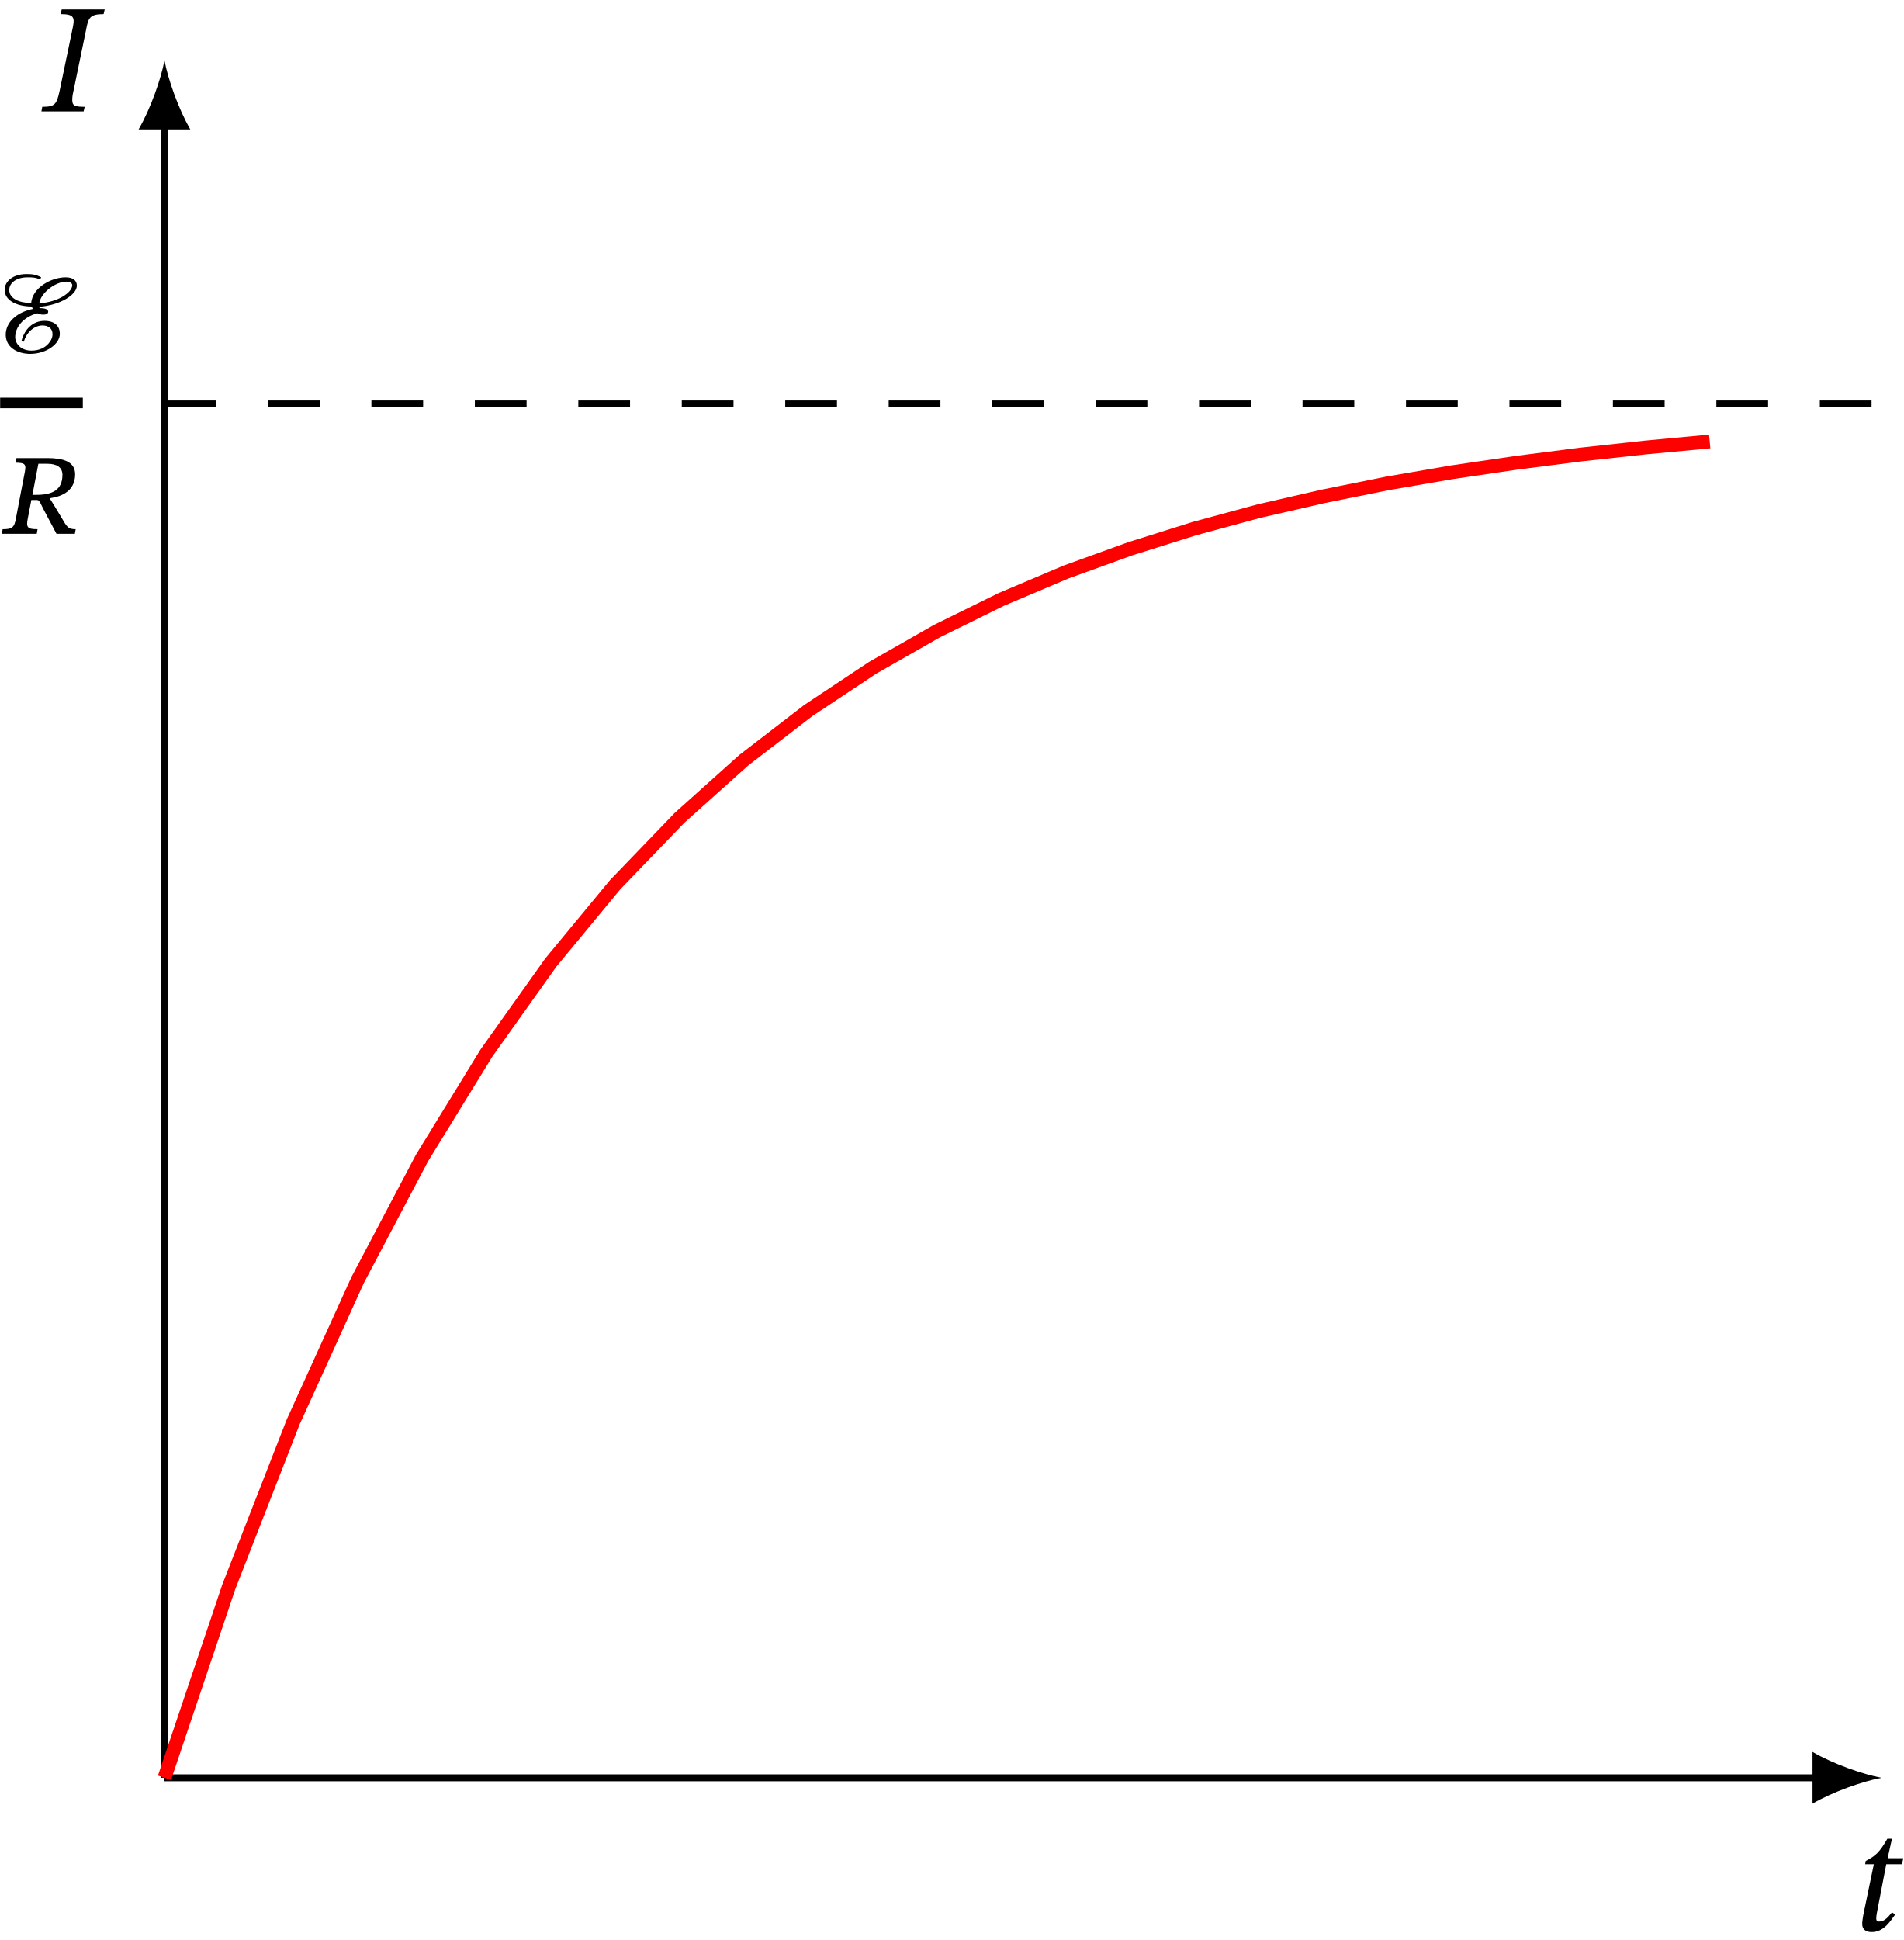
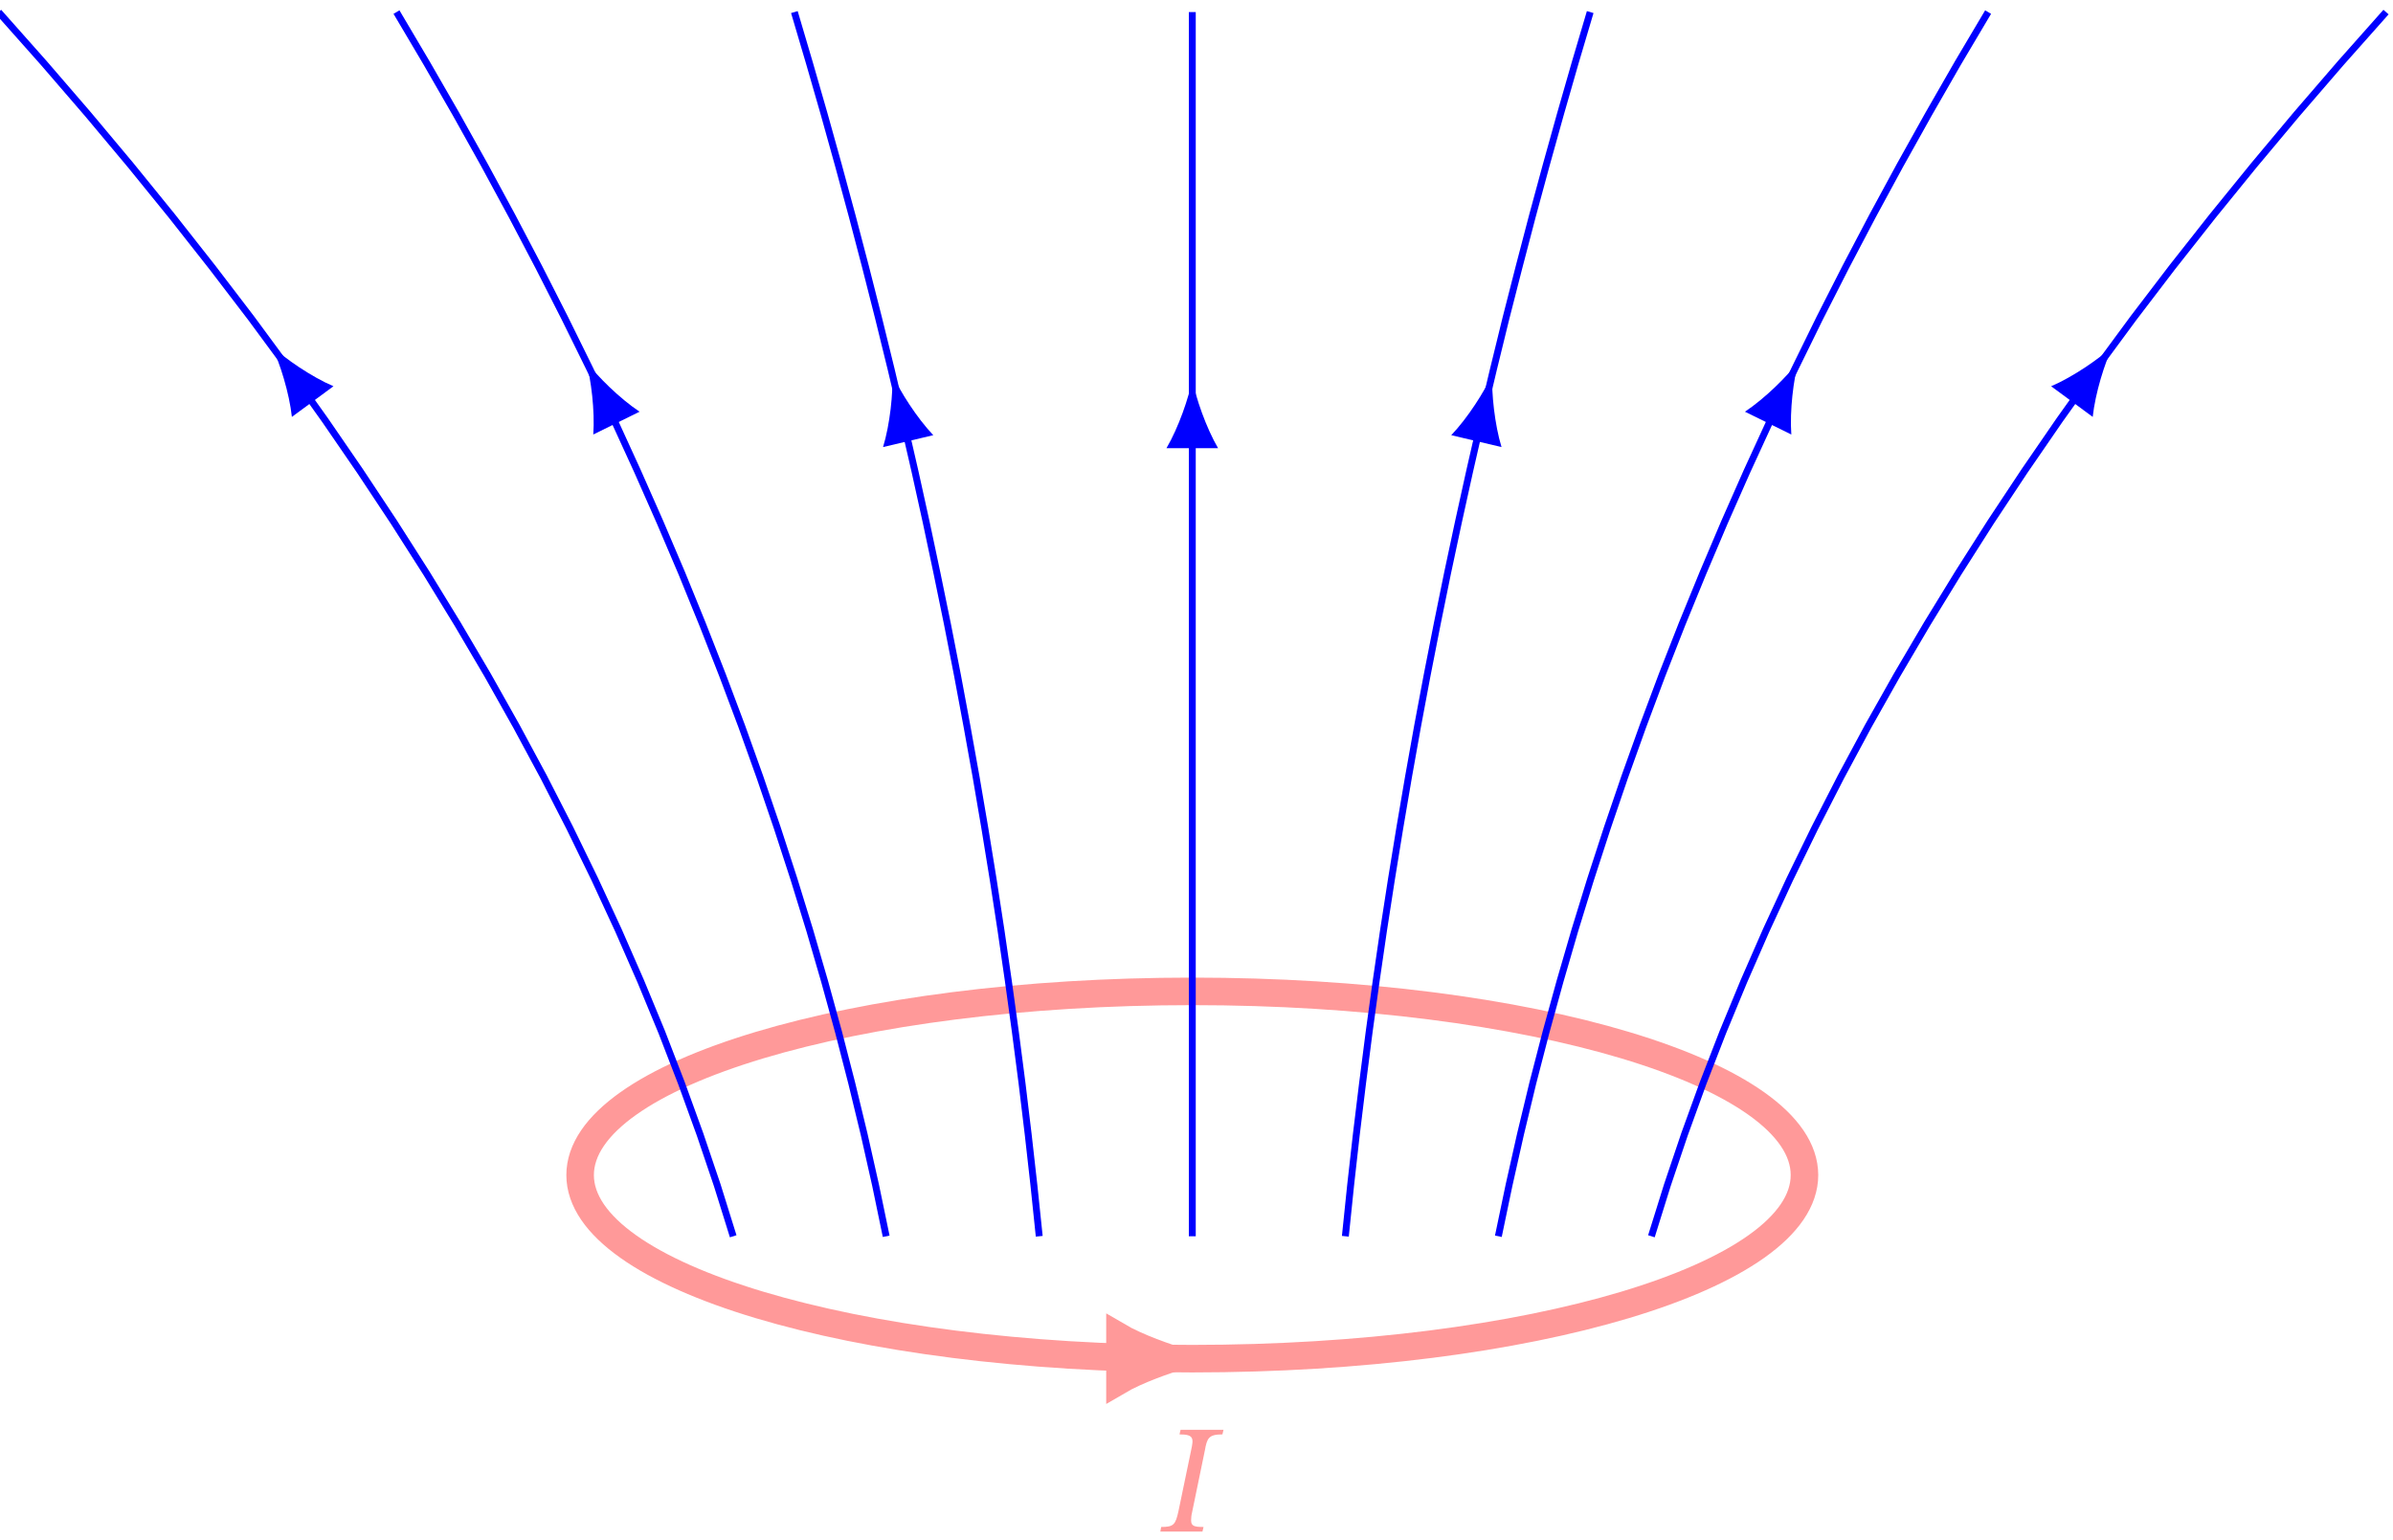
- <svg xmlns="http://www.w3.org/2000/svg" xmlns:xlink="http://www.w3.org/1999/xlink" width="109.98pt" height="112.078pt" viewBox="0 0 109.98 112.078" version="1.2">
+ <svg xmlns="http://www.w3.org/2000/svg" xmlns:xlink="http://www.w3.org/1999/xlink" width="138.51pt" height="89.11pt" viewBox="0 0 138.51 89.11" version="1.2">
  <defs>
    <g>
      <symbol overflow="visible" id="glyph0-0">
        <path style="stroke:none;" d="M 5.344 1.516 L 5.344 -7.047 L 0.094 -7.047 L 0.094 1.516 Z M 4.875 1.047 L 0.547 1.047 L 0.547 -6.578 L 4.875 -6.578 Z M 2.875 -1.531 L 2.875 -1.672 C 2.875 -2.641 4.312 -3.344 4.312 -4.656 C 4.312 -5.594 3.531 -6 2.656 -6 C 1.75 -6 1.125 -5.484 1.125 -4.766 C 1.125 -4.344 1.297 -4.141 1.594 -4.141 C 1.797 -4.141 1.984 -4.25 1.984 -4.531 C 1.984 -4.875 1.797 -4.875 1.797 -5.172 C 1.797 -5.453 2.047 -5.656 2.578 -5.656 C 3.141 -5.656 3.5 -5.344 3.5 -4.641 C 3.5 -3.25 2.516 -2.922 2.516 -1.766 L 2.516 -1.531 Z M 3.203 -0.438 C 3.203 -0.703 3.016 -0.953 2.703 -0.953 C 2.375 -0.953 2.172 -0.719 2.172 -0.438 C 2.172 -0.141 2.344 0.078 2.703 0.078 C 3.016 0.078 3.203 -0.141 3.203 -0.438 Z M 3.203 -0.438 " />
      </symbol>
      <symbol overflow="visible" id="glyph0-1">
-         <path style="stroke:none;" d="M 2.844 -4.188 L 1.938 -4.188 L 2.188 -5.312 L 1.922 -5.312 C 1.469 -4.531 1.25 -4.328 0.672 -4.031 L 0.641 -3.844 L 1.141 -3.844 L 0.531 -0.906 C 0.516 -0.812 0.469 -0.547 0.469 -0.391 C 0.469 -0.109 0.641 0.078 1.016 0.078 C 1.734 0.078 2.109 -0.578 2.375 -0.938 L 2.188 -1.062 C 1.875 -0.656 1.688 -0.531 1.422 -0.531 C 1.297 -0.531 1.281 -0.625 1.281 -0.719 C 1.281 -0.875 1.344 -1.172 1.344 -1.172 L 1.859 -3.844 L 2.766 -3.844 Z M 2.844 -4.188 " />
-       </symbol>
-       <symbol overflow="visible" id="glyph0-2">
        <path style="stroke:none;" d="M 0.938 -1.172 C 0.766 -0.391 0.656 -0.266 -0.062 -0.266 L -0.109 0 L 2.328 0 L 2.391 -0.266 C 1.828 -0.266 1.672 -0.328 1.672 -0.656 C 1.672 -0.797 1.688 -0.953 1.734 -1.141 L 2.469 -4.703 C 2.594 -5.406 2.688 -5.625 3.484 -5.625 L 3.547 -5.891 L 1.062 -5.891 L 1 -5.625 C 1.828 -5.625 1.828 -5.406 1.672 -4.703 Z M 0.938 -1.172 " />
-       </symbol>
-       <symbol overflow="visible" id="glyph1-0">
-         <path style="stroke:none;" d="" />
-       </symbol>
-       <symbol overflow="visible" id="glyph1-1">
-         <path style="stroke:none;" d="M 2.766 -4.328 C 2.453 -4.5 2.219 -4.516 1.906 -4.516 C 1.141 -4.516 0.656 -4.094 0.656 -3.609 C 0.656 -3.016 1.297 -2.656 2.203 -2.641 C 2.25 -2.641 2.25 -2.547 2.281 -2.5 C 1.297 -2.297 0.719 -1.688 0.719 -1.016 C 0.719 -0.281 1.391 0.094 2.141 0.094 C 3.047 0.094 3.844 -0.469 3.844 -1.062 C 3.844 -1.5 3.562 -1.812 2.953 -1.812 C 2.312 -1.812 1.812 -1.359 1.625 -0.641 L 1.766 -0.609 C 1.922 -1.172 2.391 -1.547 2.844 -1.547 C 3.188 -1.547 3.422 -1.359 3.422 -1.047 C 3.422 -0.859 3.344 -0.672 3.188 -0.5 C 2.984 -0.266 2.656 -0.094 2.203 -0.094 C 1.609 -0.094 1.266 -0.484 1.266 -0.875 C 1.266 -1.453 1.75 -2.047 2.547 -2.25 C 2.656 -2.203 2.75 -2.172 2.891 -2.172 C 3.047 -2.172 3.172 -2.219 3.172 -2.344 C 3.172 -2.484 2.984 -2.547 2.672 -2.547 C 2.672 -2.578 2.656 -2.594 2.656 -2.625 C 3.875 -2.719 4.828 -3.328 4.828 -3.844 C 4.828 -4.156 4.594 -4.328 4.172 -4.328 C 3.359 -4.328 2.266 -3.734 2.188 -2.844 C 1.5 -2.844 0.922 -3.109 0.922 -3.594 C 0.922 -4.016 1.344 -4.328 1.984 -4.328 C 2.344 -4.328 2.453 -4.312 2.703 -4.203 Z M 4.562 -3.875 C 4.562 -3.453 3.734 -2.891 2.656 -2.828 C 2.734 -3.422 3.594 -4.078 4.219 -4.078 C 4.406 -4.078 4.562 -4 4.562 -3.875 Z M 4.562 -3.875 " />
-       </symbol>
-       <symbol overflow="visible" id="glyph2-0">
-         <path style="stroke:none;" d="M 3.562 1.016 L 3.562 -4.703 L 0.062 -4.703 L 0.062 1.016 Z M 3.25 0.688 L 0.359 0.688 L 0.359 -4.391 L 3.25 -4.391 Z M 1.922 -1.016 L 1.922 -1.109 C 1.922 -1.766 2.875 -2.234 2.875 -3.109 C 2.875 -3.734 2.359 -4 1.766 -4 C 1.172 -4 0.75 -3.656 0.75 -3.172 C 0.75 -2.891 0.875 -2.766 1.062 -2.766 C 1.203 -2.766 1.328 -2.844 1.328 -3.016 C 1.328 -3.25 1.203 -3.25 1.203 -3.453 C 1.203 -3.641 1.359 -3.781 1.719 -3.781 C 2.094 -3.781 2.344 -3.562 2.344 -3.094 C 2.344 -2.172 1.672 -1.953 1.672 -1.172 L 1.672 -1.016 Z M 2.141 -0.281 C 2.141 -0.469 2.016 -0.641 1.812 -0.641 C 1.578 -0.641 1.453 -0.484 1.453 -0.281 C 1.453 -0.094 1.562 0.047 1.797 0.047 C 2.016 0.047 2.141 -0.094 2.141 -0.281 Z M 2.141 -0.281 " />
-       </symbol>
-       <symbol overflow="visible" id="glyph2-1">
-         <path style="stroke:none;" d="M 4.312 -3.438 C 4.312 -4.203 3.562 -4.375 2.703 -4.375 L 0.922 -4.375 L 0.875 -4.109 C 1.453 -4.109 1.484 -3.984 1.406 -3.578 L 0.891 -0.891 C 0.797 -0.344 0.656 -0.266 0.125 -0.266 L 0.078 0 L 2.094 0 L 2.141 -0.266 C 1.562 -0.266 1.469 -0.359 1.578 -0.891 L 1.781 -1.953 L 2.094 -1.953 C 2.203 -1.953 2.234 -1.891 2.312 -1.766 C 2.5 -1.359 2.672 -1.078 3.234 0 L 4.297 0 L 4.344 -0.266 C 4 -0.266 3.891 -0.344 3.719 -0.609 C 3.156 -1.562 3 -1.797 2.875 -2 L 2.891 -2.062 C 3.547 -2.156 4.312 -2.484 4.312 -3.438 Z M 2.188 -4.047 L 2.703 -4.047 C 3.25 -4.047 3.578 -3.844 3.578 -3.406 C 3.578 -2.547 3.016 -2.25 2.078 -2.25 L 1.844 -2.25 Z M 2.188 -4.047 " />
      </symbol>
    </g>
    <clipPath id="clip1">
-       <path d="M 107 106 L 109.969 106 L 109.969 111.617 L 107 111.617 Z M 107 106 " />
+       <path d="M 11 34 L 127 34 L 127 88.664 L 11 88.664 Z M 11 34 " />
    </clipPath>
    <clipPath id="clip2">
-       <path d="M 0 14 L 109.969 14 L 109.969 111.617 L 0 111.617 Z M 0 14 " />
+       <path d="M 45 57 L 88 57 L 88 88.664 L 45 88.664 Z M 45 57 " />
+     </clipPath>
+     <clipPath id="clip3">
+       <path d="M 67 82 L 71 82 L 71 88.664 L 67 88.664 Z M 67 82 " />
+     </clipPath>
+     <clipPath id="clip4">
+       <path d="M 89 0 L 138.266 0 L 138.266 78 L 89 78 Z M 89 0 " />
    </clipPath>
  </defs>
  <g id="surface1">
-     <path style="fill:none;stroke-width:0.399;stroke-linecap:butt;stroke-linejoin:miter;stroke:rgb(0%,0%,0%);stroke-opacity:1;stroke-miterlimit:10;" d="M 0.002 -0.001 L 95.627 -0.001 " transform="matrix(1,0,0,-1,9.502,102.706)" />
-     <path style=" stroke:none;fill-rule:nonzero;fill:rgb(0%,0%,0%);fill-opacity:1;" d="M 108.715 102.707 C 107.652 102.508 105.926 101.91 104.73 101.211 L 104.73 104.199 C 105.926 103.504 107.652 102.906 108.715 102.707 " />
    <g clip-path="url(#clip1)" clip-rule="nonzero">
-       <g style="fill:rgb(0%,0%,0%);fill-opacity:1;">
-         <use xlink:href="#glyph0-1" x="107.132" y="111.542" />
+       <path style="fill:none;stroke-width:1.594;stroke-linecap:butt;stroke-linejoin:miter;stroke:rgb(100%,59.999%,59.999%);stroke-opacity:1;stroke-miterlimit:10;" d="M 0.001 49.608 C -19.57 49.608 -35.433 44.847 -35.433 38.975 C -35.433 33.104 -19.57 28.347 0.001 28.347 C 19.571 28.347 35.434 33.104 35.434 38.975 C 35.434 44.847 19.571 49.608 0.001 49.608 " transform="matrix(1,0,0,-1,69.011,106.995)" />
+     </g>
+     <path style=" stroke:none;fill-rule:nonzero;fill:rgb(100%,59.999%,59.999%);fill-opacity:1;" d="M 68.125 78.648 C 67.707 78.539 65.871 77.922 64.727 77.246 L 64.727 80.051 C 65.871 79.375 67.707 78.758 68.125 78.648 Z M 68.125 78.648 " />
+     <g clip-path="url(#clip2)" clip-rule="nonzero">
+       <path style="fill:none;stroke-width:1.395;stroke-linecap:butt;stroke-linejoin:miter;stroke:rgb(100%,59.999%,59.999%);stroke-opacity:1;stroke-miterlimit:10;" d="M 3.4 0 C 2.982 0.109 1.146 0.727 0.001 1.402 L 0.001 -1.402 C 1.146 -0.727 2.982 -0.109 3.4 0 Z M 3.4 0 " transform="matrix(1,0,0,-1,64.7253,78.64849)" />
+     </g>
+     <g clip-path="url(#clip3)" clip-rule="nonzero">
+       <g style="fill:rgb(100%,59.999%,59.999%);fill-opacity:1;">
+         <use xlink:href="#glyph0-1" x="67.271" y="88.657" />
      </g>
    </g>
-     <path style="fill:none;stroke-width:0.399;stroke-linecap:butt;stroke-linejoin:miter;stroke:rgb(0%,0%,0%);stroke-opacity:1;stroke-miterlimit:10;" d="M 0.002 -0.001 L 0.002 95.628 " transform="matrix(1,0,0,-1,9.502,102.706)" />
-     <path style=" stroke:none;fill-rule:nonzero;fill:rgb(0%,0%,0%);fill-opacity:1;" d="M 9.504 3.492 C 9.305 4.555 8.703 6.281 8.008 7.477 L 10.996 7.477 C 10.301 6.281 9.703 4.555 9.504 3.492 " />
-     <g style="fill:rgb(0%,0%,0%);fill-opacity:1;">
-       <use xlink:href="#glyph0-2" x="2.503" y="6.438" />
+     <g clip-path="url(#clip4)" clip-rule="nonzero">
+       <path style="fill:none;stroke-width:0.399;stroke-linecap:butt;stroke-linejoin:miter;stroke:rgb(0%,0%,100%);stroke-opacity:1;stroke-miterlimit:10;" d="M 26.575 35.432 L 27.497 38.386 L 28.493 41.339 L 29.563 44.292 L 30.708 47.245 L 31.927 50.194 L 33.219 53.147 L 34.583 56.1 L 36.024 59.054 L 37.536 62.007 L 39.122 64.96 L 40.786 67.913 L 42.52 70.862 L 44.329 73.815 L 46.208 76.768 L 48.165 79.722 L 50.196 82.675 L 52.301 85.628 L 54.477 88.581 L 56.727 91.53 L 59.055 94.483 L 61.454 97.436 L 63.926 100.39 L 66.473 103.343 L 69.094 106.296 " transform="matrix(1,0,0,-1,69.011,106.995)" />
    </g>
-     <g style="fill:rgb(0%,0%,0%);fill-opacity:1;">
-       <use xlink:href="#glyph1-1" x="-0.388" y="20.349" />
-     </g>
-     <path style="fill:none;stroke-width:0.61;stroke-linecap:butt;stroke-linejoin:miter;stroke:rgb(0%,0%,0%);stroke-opacity:1;stroke-miterlimit:10;" d="M 0.002 -0 L 4.779 -0 " transform="matrix(1,0,0,-1,0.006,23.281)" />
-     <g style="fill:rgb(0%,0%,0%);fill-opacity:1;">
-       <use xlink:href="#glyph2-1" x="0.029" y="30.839" />
-     </g>
-     <path style="fill:none;stroke-width:0.399;stroke-linecap:butt;stroke-linejoin:miter;stroke:rgb(0%,0%,0%);stroke-opacity:1;stroke-dasharray:2.989,2.989;stroke-miterlimit:10;" d="M 0.002 79.37 L 99.213 79.37 " transform="matrix(1,0,0,-1,9.502,102.706)" />
-     <g clip-path="url(#clip2)" clip-rule="nonzero">
-       <path style="fill:none;stroke-width:0.797;stroke-linecap:butt;stroke-linejoin:miter;stroke:rgb(100%,0%,0%);stroke-opacity:1;stroke-miterlimit:10;" d="M 0.002 -0.001 L 3.721 11.038 L 7.439 20.558 L 11.162 28.753 L 14.881 35.804 L 18.603 41.866 L 22.322 47.093 L 26.041 51.593 L 29.764 55.46 L 33.482 58.792 L 37.205 61.659 L 40.924 64.128 L 44.643 66.249 L 48.365 68.081 L 52.084 69.655 L 55.807 71.003 L 59.525 72.171 L 63.244 73.179 L 66.967 74.034 L 70.686 74.784 L 74.408 75.425 L 78.127 75.972 L 81.846 76.448 L 85.568 76.854 L 89.287 77.202 " transform="matrix(1,0,0,-1,9.502,102.706)" />
-     </g>
+     <path style=" stroke:none;fill-rule:nonzero;fill:rgb(0%,0%,100%);fill-opacity:1;" d="M 122.289 20.039 C 121.5 20.777 119.992 21.812 118.723 22.359 L 121.129 24.133 C 121.277 22.758 121.82 21.016 122.289 20.039 " />
+     <path style="fill:none;stroke-width:0.399;stroke-linecap:butt;stroke-linejoin:miter;stroke:rgb(0%,0%,100%);stroke-opacity:1;stroke-miterlimit:10;" d="M 17.716 35.432 L 18.333 38.386 L 18.997 41.339 L 19.708 44.292 L 20.473 47.245 L 21.286 50.194 L 22.145 53.147 L 23.055 56.1 L 24.016 59.054 L 25.024 62.007 L 26.083 64.96 L 27.188 67.913 L 28.344 70.862 L 29.552 73.815 L 30.805 76.768 L 32.11 79.722 L 33.466 82.675 L 34.868 85.628 L 36.317 88.581 L 37.817 91.53 L 39.368 94.483 L 40.969 97.436 L 42.618 100.39 L 44.313 103.343 L 46.063 106.296 " transform="matrix(1,0,0,-1,69.011,106.995)" />
+     <path style=" stroke:none;fill-rule:nonzero;fill:rgb(0%,0%,100%);fill-opacity:1;" d="M 104.102 20.914 C 103.453 21.781 102.152 23.066 101 23.832 L 103.684 25.152 C 103.586 23.77 103.809 21.957 104.102 20.914 " />
+     <path style="fill:none;stroke-width:0.399;stroke-linecap:butt;stroke-linejoin:miter;stroke:rgb(0%,0%,100%);stroke-opacity:1;stroke-miterlimit:10;" d="M 8.86 35.432 L 9.165 38.386 L 9.497 41.339 L 9.856 44.292 L 10.235 47.245 L 10.641 50.194 L 11.071 53.147 L 11.528 56.1 L 12.009 59.054 L 12.512 62.007 L 13.04 64.96 L 13.594 67.913 L 14.173 70.862 L 14.774 73.815 L 15.403 76.768 L 16.055 79.722 L 16.731 82.675 L 17.434 85.628 L 18.157 88.581 L 18.911 91.53 L 19.684 94.483 L 20.485 97.436 L 21.309 100.39 L 22.157 103.343 L 23.032 106.296 " transform="matrix(1,0,0,-1,69.011,106.995)" />
+     <path style=" stroke:none;fill-rule:nonzero;fill:rgb(0%,0%,100%);fill-opacity:1;" d="M 86.375 21.66 C 85.938 22.645 84.957 24.188 84 25.191 L 86.91 25.879 C 86.508 24.555 86.324 22.738 86.375 21.66 " />
+     <path style="fill:none;stroke-width:0.399;stroke-linecap:butt;stroke-linejoin:miter;stroke:rgb(0%,0%,100%);stroke-opacity:1;stroke-miterlimit:10;" d="M 0.001 35.432 L 0.001 106.296 " transform="matrix(1,0,0,-1,69.011,106.995)" />
+     <path style=" stroke:none;fill-rule:nonzero;fill:rgb(0%,0%,100%);fill-opacity:1;" d="M 69.012 21.957 C 68.812 23.023 68.215 24.75 67.516 25.945 L 70.504 25.945 C 69.809 24.75 69.211 23.023 69.012 21.957 " />
+     <path style="fill:none;stroke-width:0.399;stroke-linecap:butt;stroke-linejoin:miter;stroke:rgb(0%,0%,100%);stroke-opacity:1;stroke-miterlimit:10;" d="M -8.859 35.432 L -9.167 38.386 L -9.499 41.339 L -9.855 44.292 L -10.238 47.245 L -10.644 50.194 L -11.073 53.147 L -11.527 56.1 L -12.007 59.054 L -12.511 62.007 L -13.042 64.96 L -13.593 67.913 L -14.171 70.862 L -14.777 73.815 L -15.402 76.768 L -16.054 79.722 L -16.734 82.675 L -17.433 85.628 L -18.159 88.581 L -18.909 91.53 L -19.683 94.483 L -20.484 97.436 L -21.308 100.39 L -22.159 103.343 L -23.031 106.296 " transform="matrix(1,0,0,-1,69.011,106.995)" />
+     <path style=" stroke:none;fill-rule:nonzero;fill:rgb(0%,0%,100%);fill-opacity:1;" d="M 51.648 21.66 C 51.699 22.738 51.516 24.555 51.113 25.879 L 54.02 25.191 C 53.066 24.188 52.086 22.645 51.648 21.66 " />
+     <path style="fill:none;stroke-width:0.399;stroke-linecap:butt;stroke-linejoin:miter;stroke:rgb(0%,0%,100%);stroke-opacity:1;stroke-miterlimit:10;" d="M -17.718 35.432 L -18.331 38.386 L -18.995 41.339 L -19.71 44.292 L -20.472 47.245 L -21.284 50.194 L -22.144 53.147 L -23.054 56.1 L -24.015 59.054 L -25.023 62.007 L -26.081 64.96 L -27.191 67.913 L -28.347 70.862 L -29.55 73.815 L -30.808 76.768 L -32.113 79.722 L -33.464 82.675 L -34.866 85.628 L -36.32 88.581 L -37.82 91.53 L -39.37 94.483 L -40.968 97.436 L -42.616 100.39 L -44.316 103.343 L -46.062 106.296 " transform="matrix(1,0,0,-1,69.011,106.995)" />
+     <path style=" stroke:none;fill-rule:nonzero;fill:rgb(0%,0%,100%);fill-opacity:1;" d="M 33.922 20.914 C 34.211 21.957 34.438 23.77 34.34 25.152 L 37.02 23.832 C 35.867 23.066 34.57 21.781 33.922 20.914 " />
+     <path style="fill:none;stroke-width:0.399;stroke-linecap:butt;stroke-linejoin:miter;stroke:rgb(0%,0%,100%);stroke-opacity:1;stroke-miterlimit:10;" d="M -26.573 35.432 L -27.495 38.386 L -28.495 41.339 L -29.566 44.292 L -30.706 47.245 L -31.925 50.194 L -33.218 53.147 L -34.585 56.1 L -36.023 59.054 L -37.534 62.007 L -39.124 64.96 L -40.784 67.913 L -42.519 70.862 L -44.327 73.815 L -46.21 76.768 L -48.167 79.722 L -50.195 82.675 L -52.3 85.628 L -54.476 88.581 L -56.73 91.53 L -59.054 94.483 L -61.452 97.436 L -63.925 100.39 L -66.472 103.343 L -69.093 106.296 " transform="matrix(1,0,0,-1,69.011,106.995)" />
+     <path style=" stroke:none;fill-rule:nonzero;fill:rgb(0%,0%,100%);fill-opacity:1;" d="M 15.73 20.039 C 16.203 21.016 16.746 22.758 16.895 24.133 L 19.301 22.359 C 18.027 21.812 16.523 20.777 15.73 20.039 " />
  </g>
</svg>
